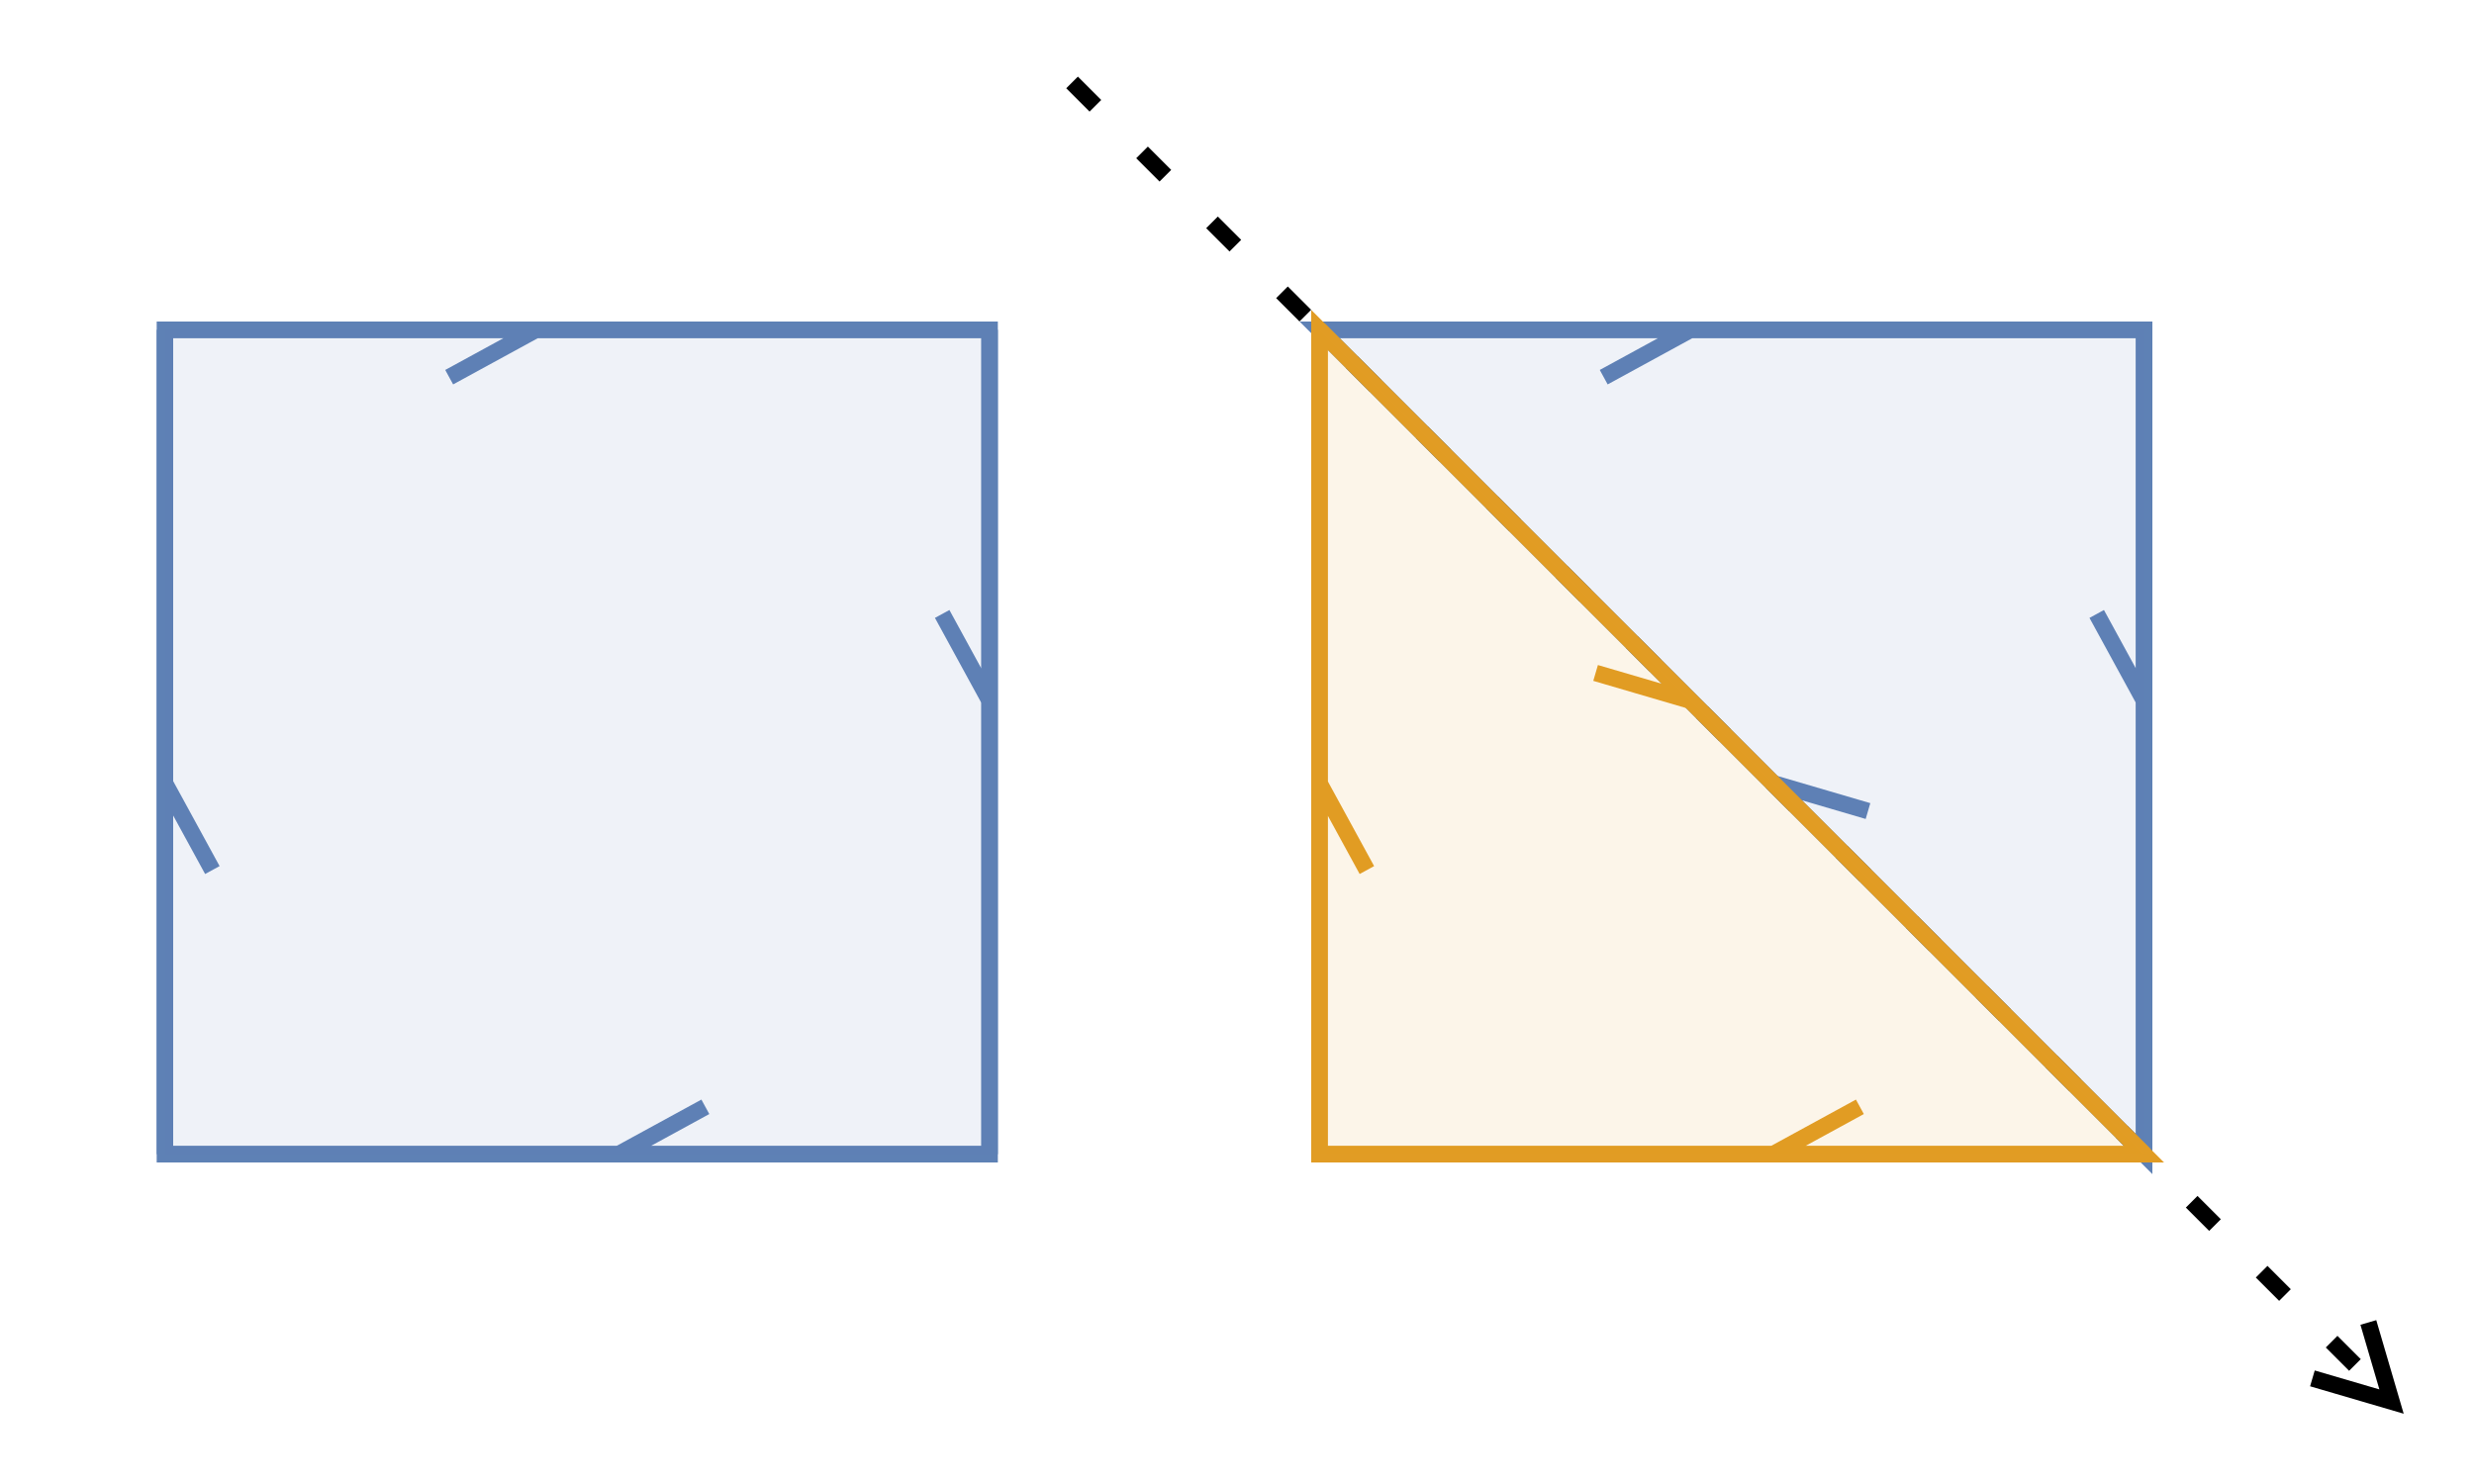
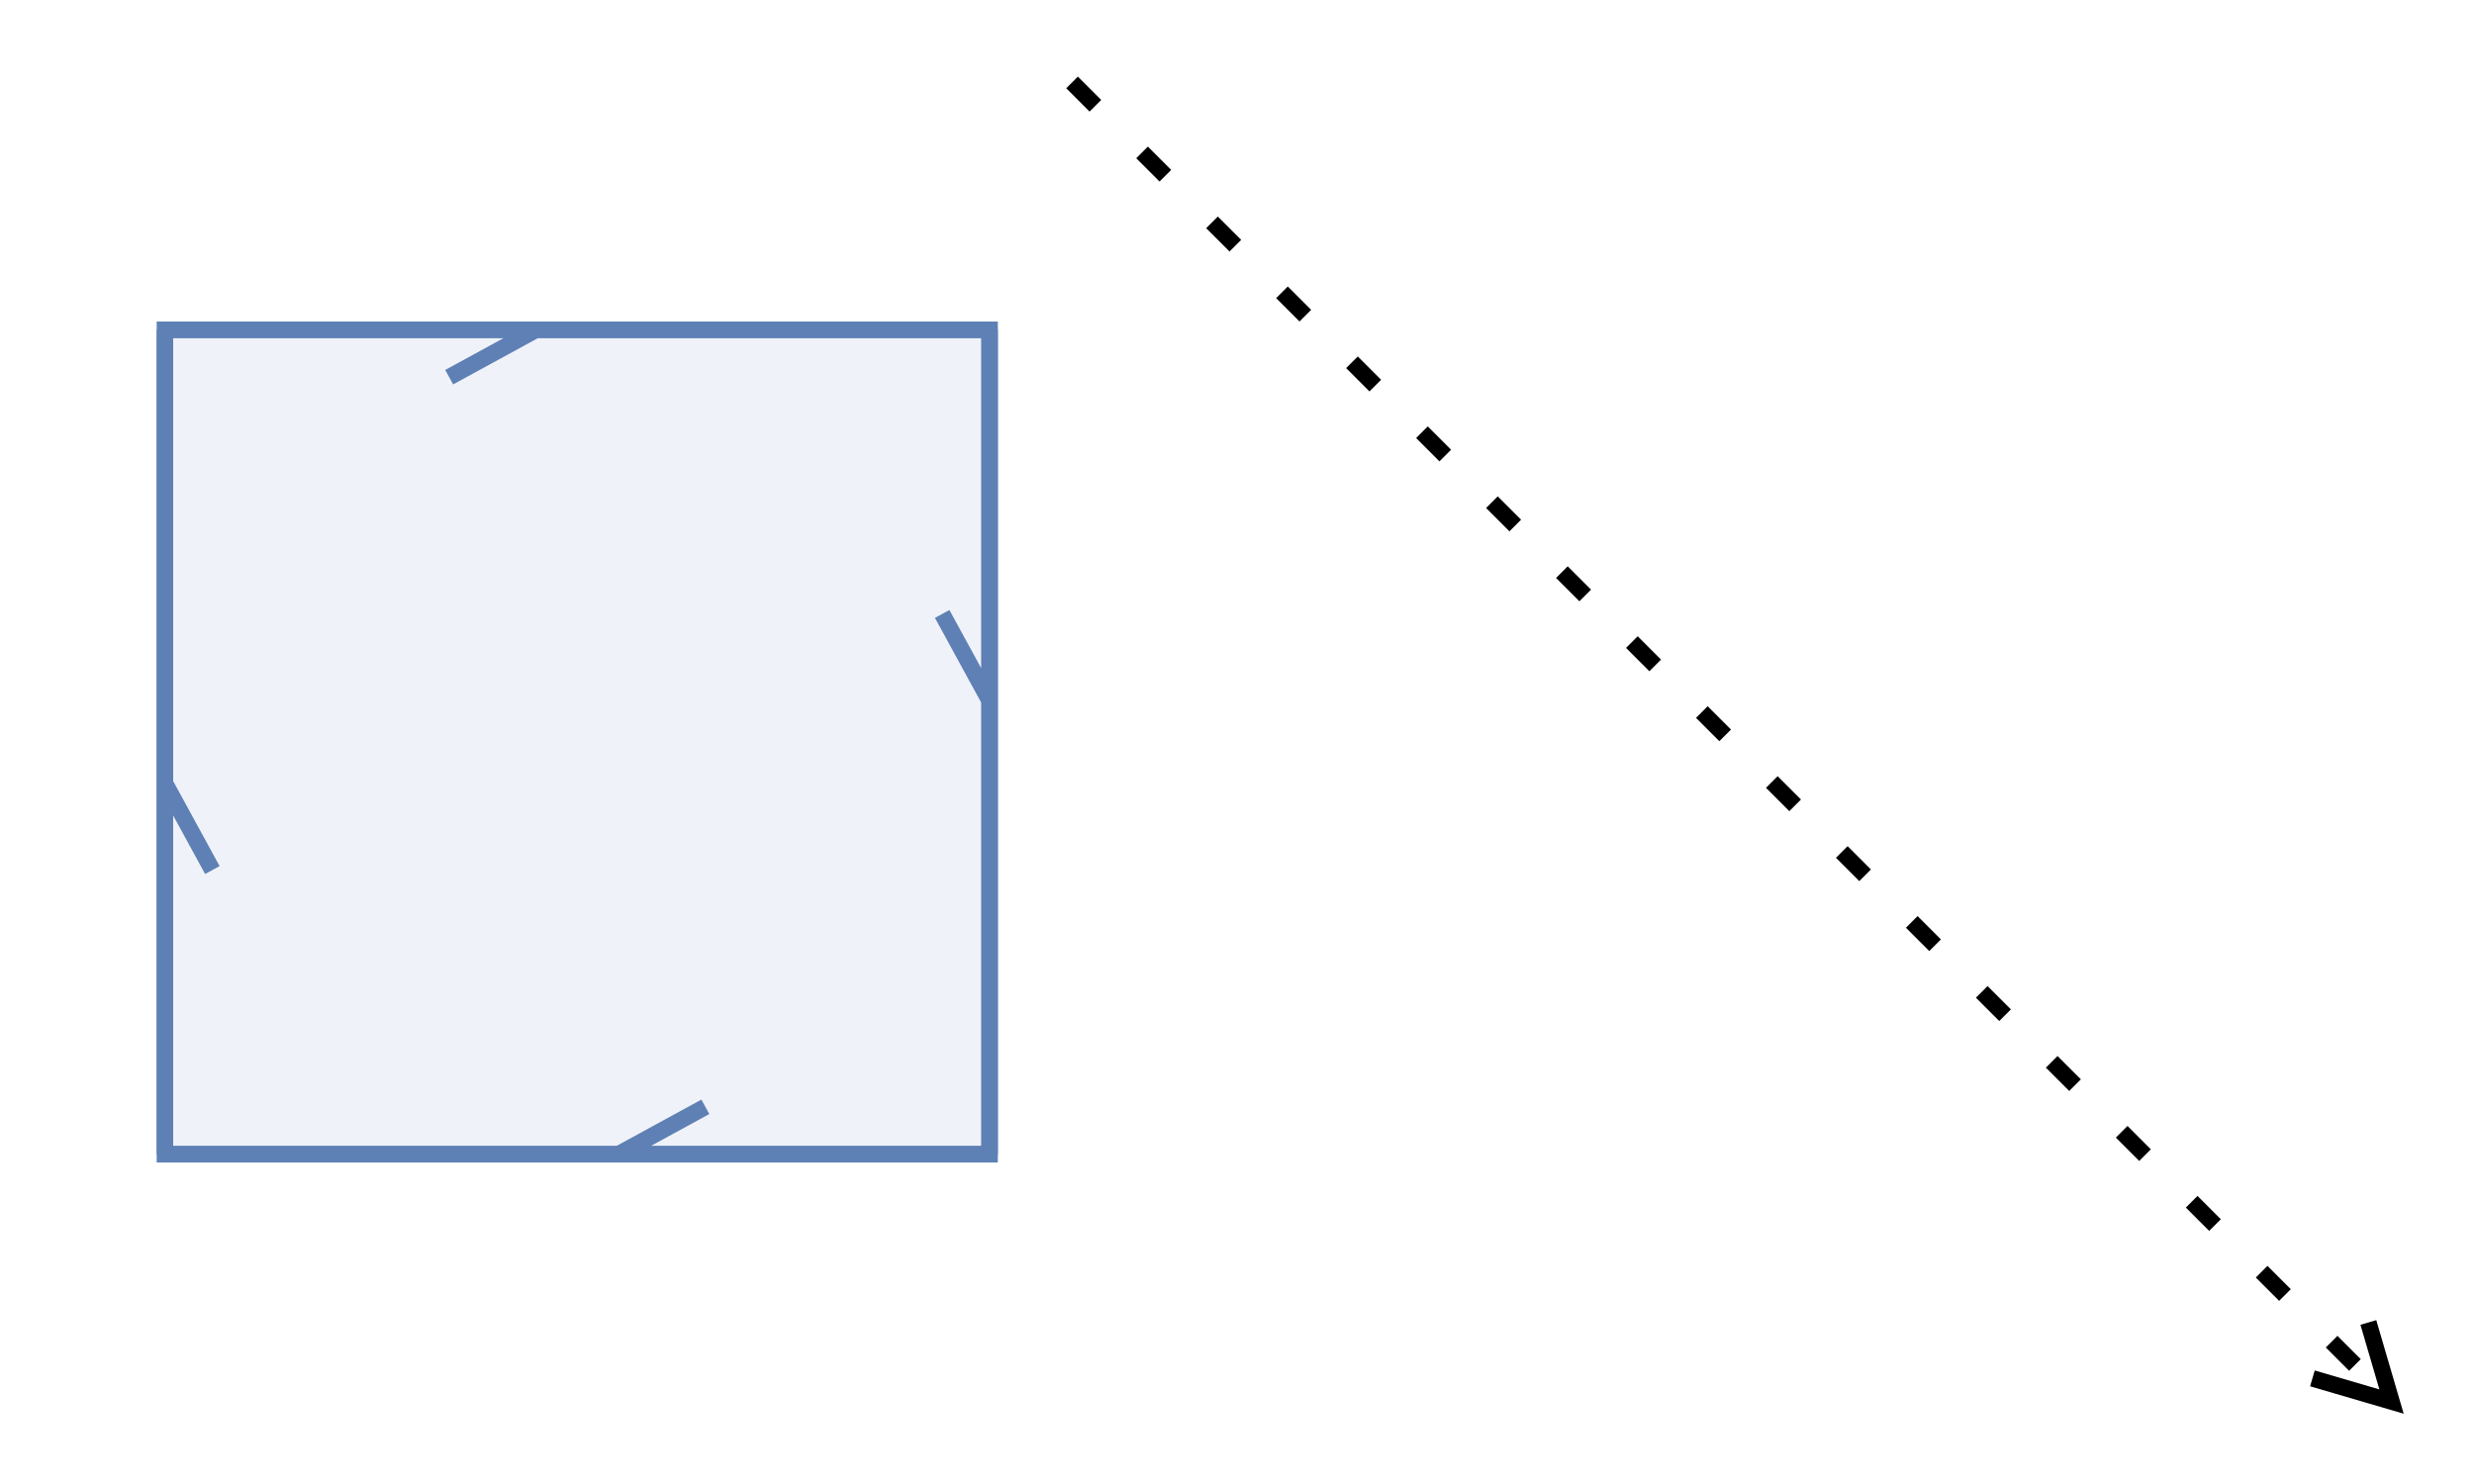
<svg xmlns="http://www.w3.org/2000/svg" xmlns:xlink="http://www.w3.org/1999/xlink" width="150pt" height="90pt" viewBox="0 0 150 90" version="1.1">
  <defs>
    <clipPath id="clip1">
      <rect width="150" height="90" />
    </clipPath>
    <g id="surface_0" clip-path="url(#clip1)">
      <path style="fill:none;stroke-width:1;stroke-linecap:butt;stroke-linejoin:miter;stroke:rgb(36.842%,50.678%,70.98%);stroke-opacity:1;stroke-miterlimit:10;" d="M 10 20 L 60 20 M 27.234 22.875 L 32.5 20 " />
      <path style="fill:none;stroke-width:1;stroke-linecap:butt;stroke-linejoin:miter;stroke:rgb(36.842%,50.678%,70.98%);stroke-opacity:1;stroke-miterlimit:10;" d="M 60 20 L 60 70 M 57.125 37.234 L 60 42.5 " />
      <path style="fill:none;stroke-width:1;stroke-linecap:butt;stroke-linejoin:miter;stroke:rgb(36.842%,50.678%,70.98%);stroke-opacity:1;stroke-miterlimit:10;" d="M 60 70 L 10 70 M 42.766 67.125 L 37.5 70 " />
      <path style="fill:none;stroke-width:1;stroke-linecap:butt;stroke-linejoin:miter;stroke:rgb(36.842%,50.678%,70.98%);stroke-opacity:1;stroke-miterlimit:10;" d="M 10 70 L 10 20 M 12.875 52.766 L 10 47.5 " />
      <path style="fill:none;stroke-width:1;stroke-linecap:butt;stroke-linejoin:miter;stroke:rgb(36.842%,50.678%,70.98%);stroke-opacity:1;stroke-miterlimit:10;" d="M 10 20 L 60 20 L 60 70 L 10 70 Z M 10 20 " />
      <path style=" stroke:none;fill-rule:nonzero;fill:rgb(36.842%,50.678%,70.98%);fill-opacity:0.1;" d="M 10 20 L 60 20 L 60 70 L 10 70 Z M 10 20 " />
    </g>
-     <clipPath id="clip2">
-       <rect width="150" height="90" />
-     </clipPath>
-     <g id="surface_1" clip-path="url(#clip2)">
-       <path style="fill:none;stroke-width:1;stroke-linecap:butt;stroke-linejoin:miter;stroke:rgb(36.842%,50.678%,70.98%);stroke-opacity:1;stroke-miterlimit:10;" d="M 80 20 L 130 20 M 97.234 22.875 L 102.5 20 " />
-       <path style="fill:none;stroke-width:1;stroke-linecap:butt;stroke-linejoin:miter;stroke:rgb(36.842%,50.678%,70.98%);stroke-opacity:1;stroke-miterlimit:10;" d="M 130 20 L 130 70 M 127.125 37.234 L 130 42.5 " />
-       <path style="fill:none;stroke-width:1;stroke-linecap:butt;stroke-linejoin:miter;stroke:rgb(36.842%,50.678%,70.98%);stroke-opacity:1;stroke-miterlimit:10;" d="M 130 70 L 80 20 M 113.258 49.188 L 107.5 47.5 " />
-       <path style="fill:none;stroke-width:1;stroke-linecap:butt;stroke-linejoin:miter;stroke:rgb(36.842%,50.678%,70.98%);stroke-opacity:1;stroke-miterlimit:10;" d="M 80 20 L 130 20 L 130 70 Z M 80 20 " />
-       <path style=" stroke:none;fill-rule:nonzero;fill:rgb(36.842%,50.678%,70.98%);fill-opacity:0.1;" d="M 80 20 L 130 20 L 130 70 Z M 80 20 " />
-     </g>
-     <clipPath id="clip3">
-       <rect width="150" height="90" />
-     </clipPath>
-     <g id="surface_2" clip-path="url(#clip3)">
-       <path style="fill:none;stroke-width:1;stroke-linecap:butt;stroke-linejoin:miter;stroke:rgb(88.072%,61.104%,14.205%);stroke-opacity:1;stroke-miterlimit:10;" d="M 80 20 L 130 70 M 96.742 40.812 L 102.5 42.5 " />
-       <path style="fill:none;stroke-width:1;stroke-linecap:butt;stroke-linejoin:miter;stroke:rgb(88.072%,61.104%,14.205%);stroke-opacity:1;stroke-miterlimit:10;" d="M 130 70 L 80 70 M 112.766 67.125 L 107.5 70 " />
-       <path style="fill:none;stroke-width:1;stroke-linecap:butt;stroke-linejoin:miter;stroke:rgb(88.072%,61.104%,14.205%);stroke-opacity:1;stroke-miterlimit:10;" d="M 80 70 L 80 20 M 82.875 52.766 L 80 47.5 " />
-       <path style="fill:none;stroke-width:1;stroke-linecap:butt;stroke-linejoin:miter;stroke:rgb(88.072%,61.104%,14.205%);stroke-opacity:1;stroke-miterlimit:10;" d="M 80 20 L 130 70 L 80 70 Z M 80 20 " />
-       <path style=" stroke:none;fill-rule:nonzero;fill:rgb(88.072%,61.104%,14.205%);fill-opacity:0.1;" d="M 80 20 L 130 70 L 80 70 Z M 80 20 " />
-     </g>
  </defs>
  <g id="5_through_corner">
    <path style="fill:none;stroke-width:1;stroke-linecap:butt;stroke-linejoin:miter;stroke:rgb(0%,0%,0%);stroke-opacity:1;stroke-dasharray:2,4;stroke-miterlimit:10;" d="M 65 5 L 145 85 " />
    <path style="fill:none;stroke-width:1;stroke-linecap:butt;stroke-linejoin:miter;stroke:rgb(0%,0%,0%);stroke-opacity:1;stroke-miterlimit:10;" d="M 143.594 80.203 L 145 85 L 140.203 83.594 " />
    <use xlink:href="#surface_0" />
-     <use xlink:href="#surface_1" />
-     <use xlink:href="#surface_2" />
  </g>
</svg>
